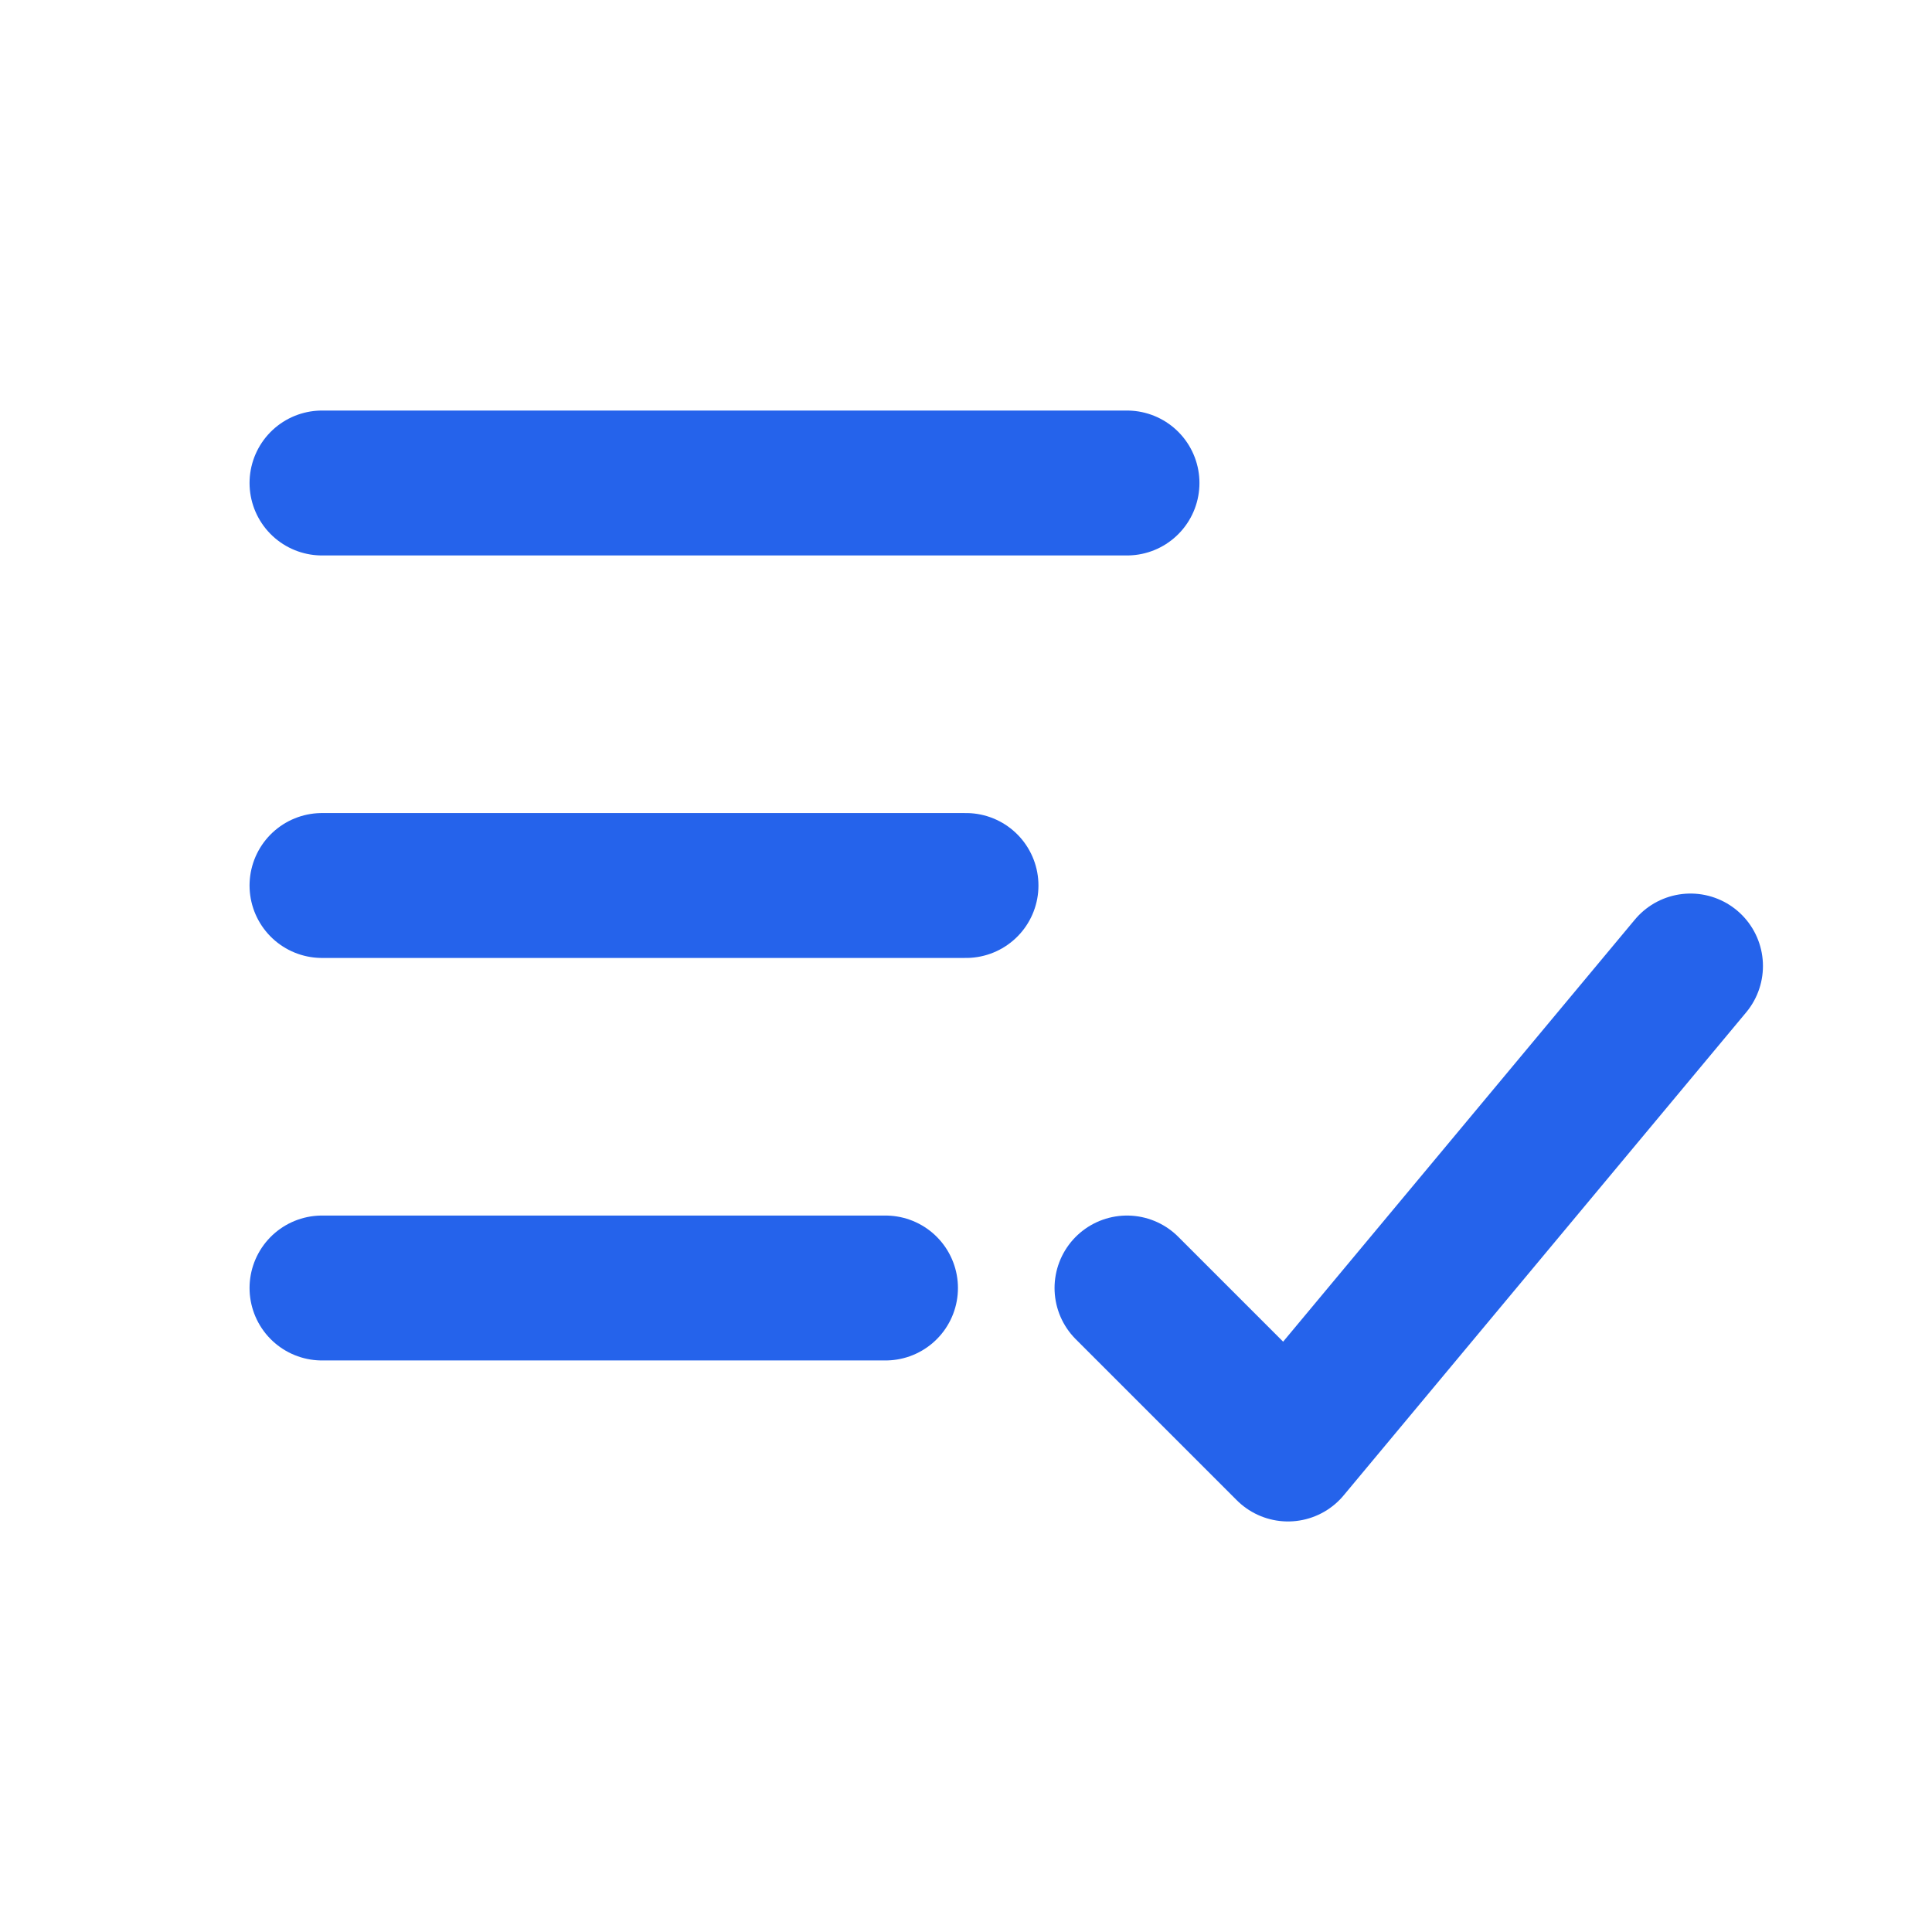
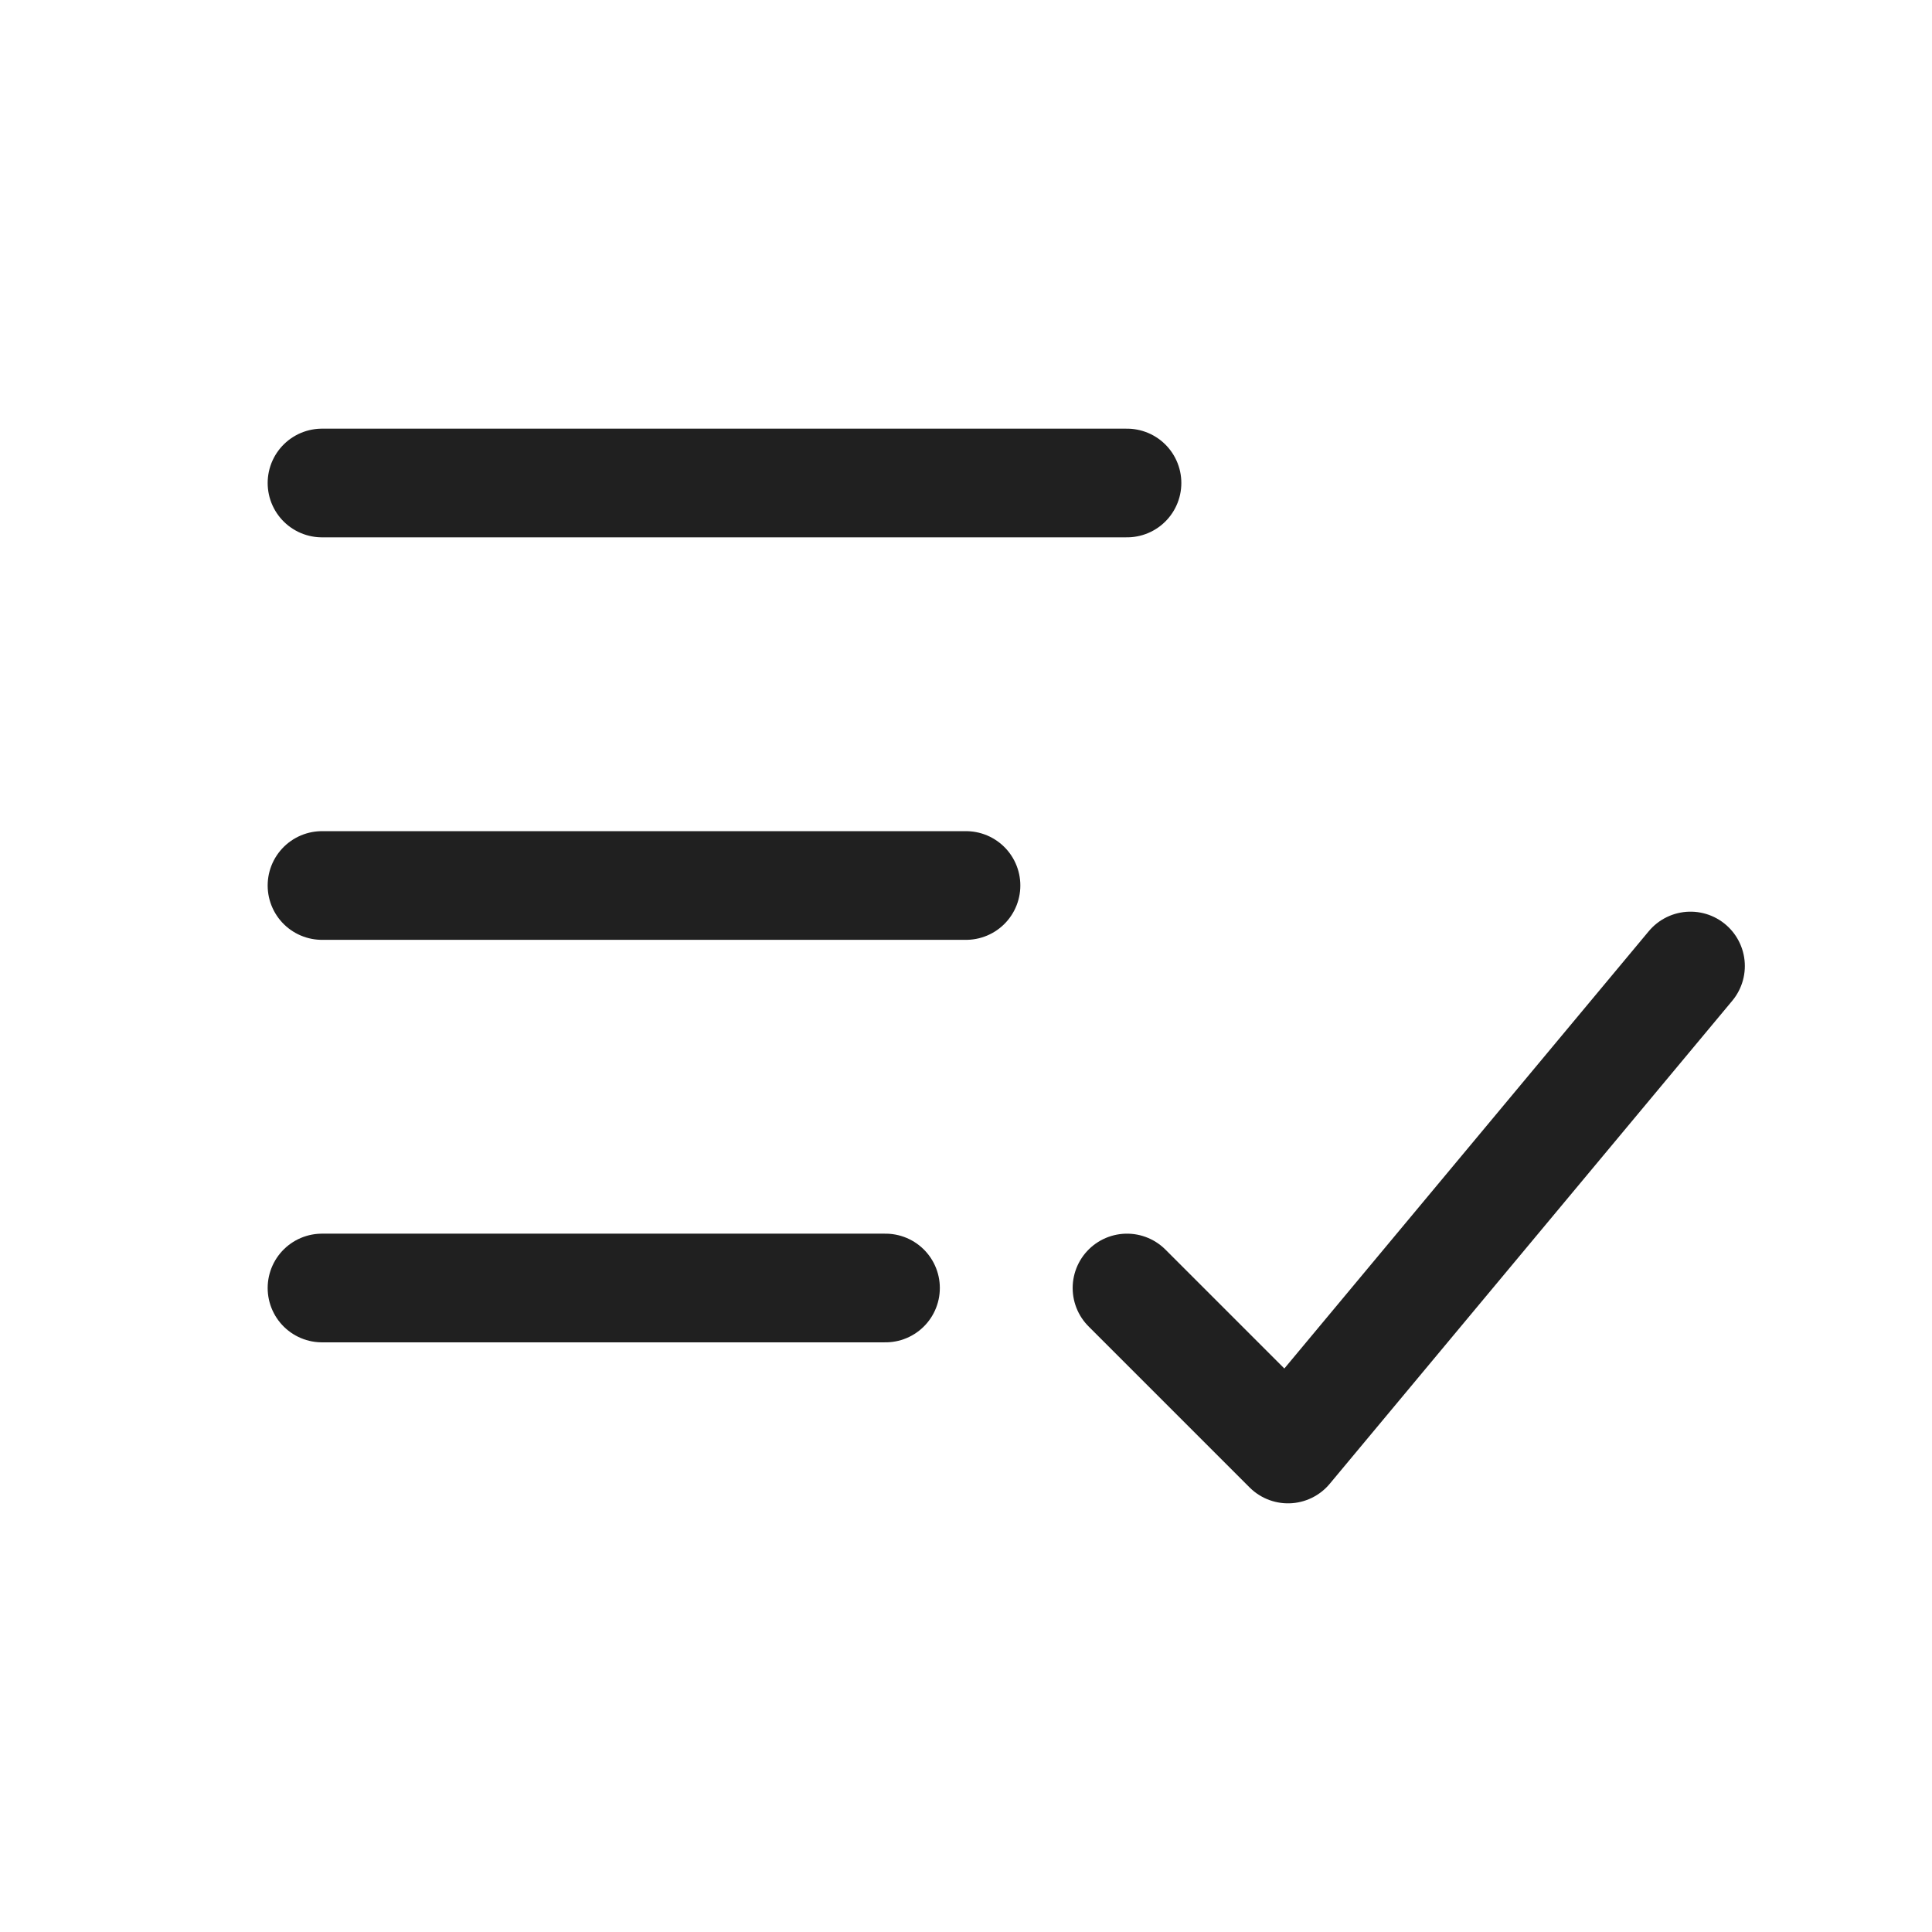
<svg xmlns="http://www.w3.org/2000/svg" viewBox="0 0 24 24">
-   <g fill="none" stroke="#2563eb" stroke-width="1.8" stroke-linecap="round" stroke-linejoin="round">
+   <g fill="none" stroke="#202020" stroke-width="1.35" stroke-linecap="round" stroke-linejoin="round">
    <path d="M4 6h10M4 11h8M4 16h7m3 0 2 2 5-6" />
  </g>
</svg>
